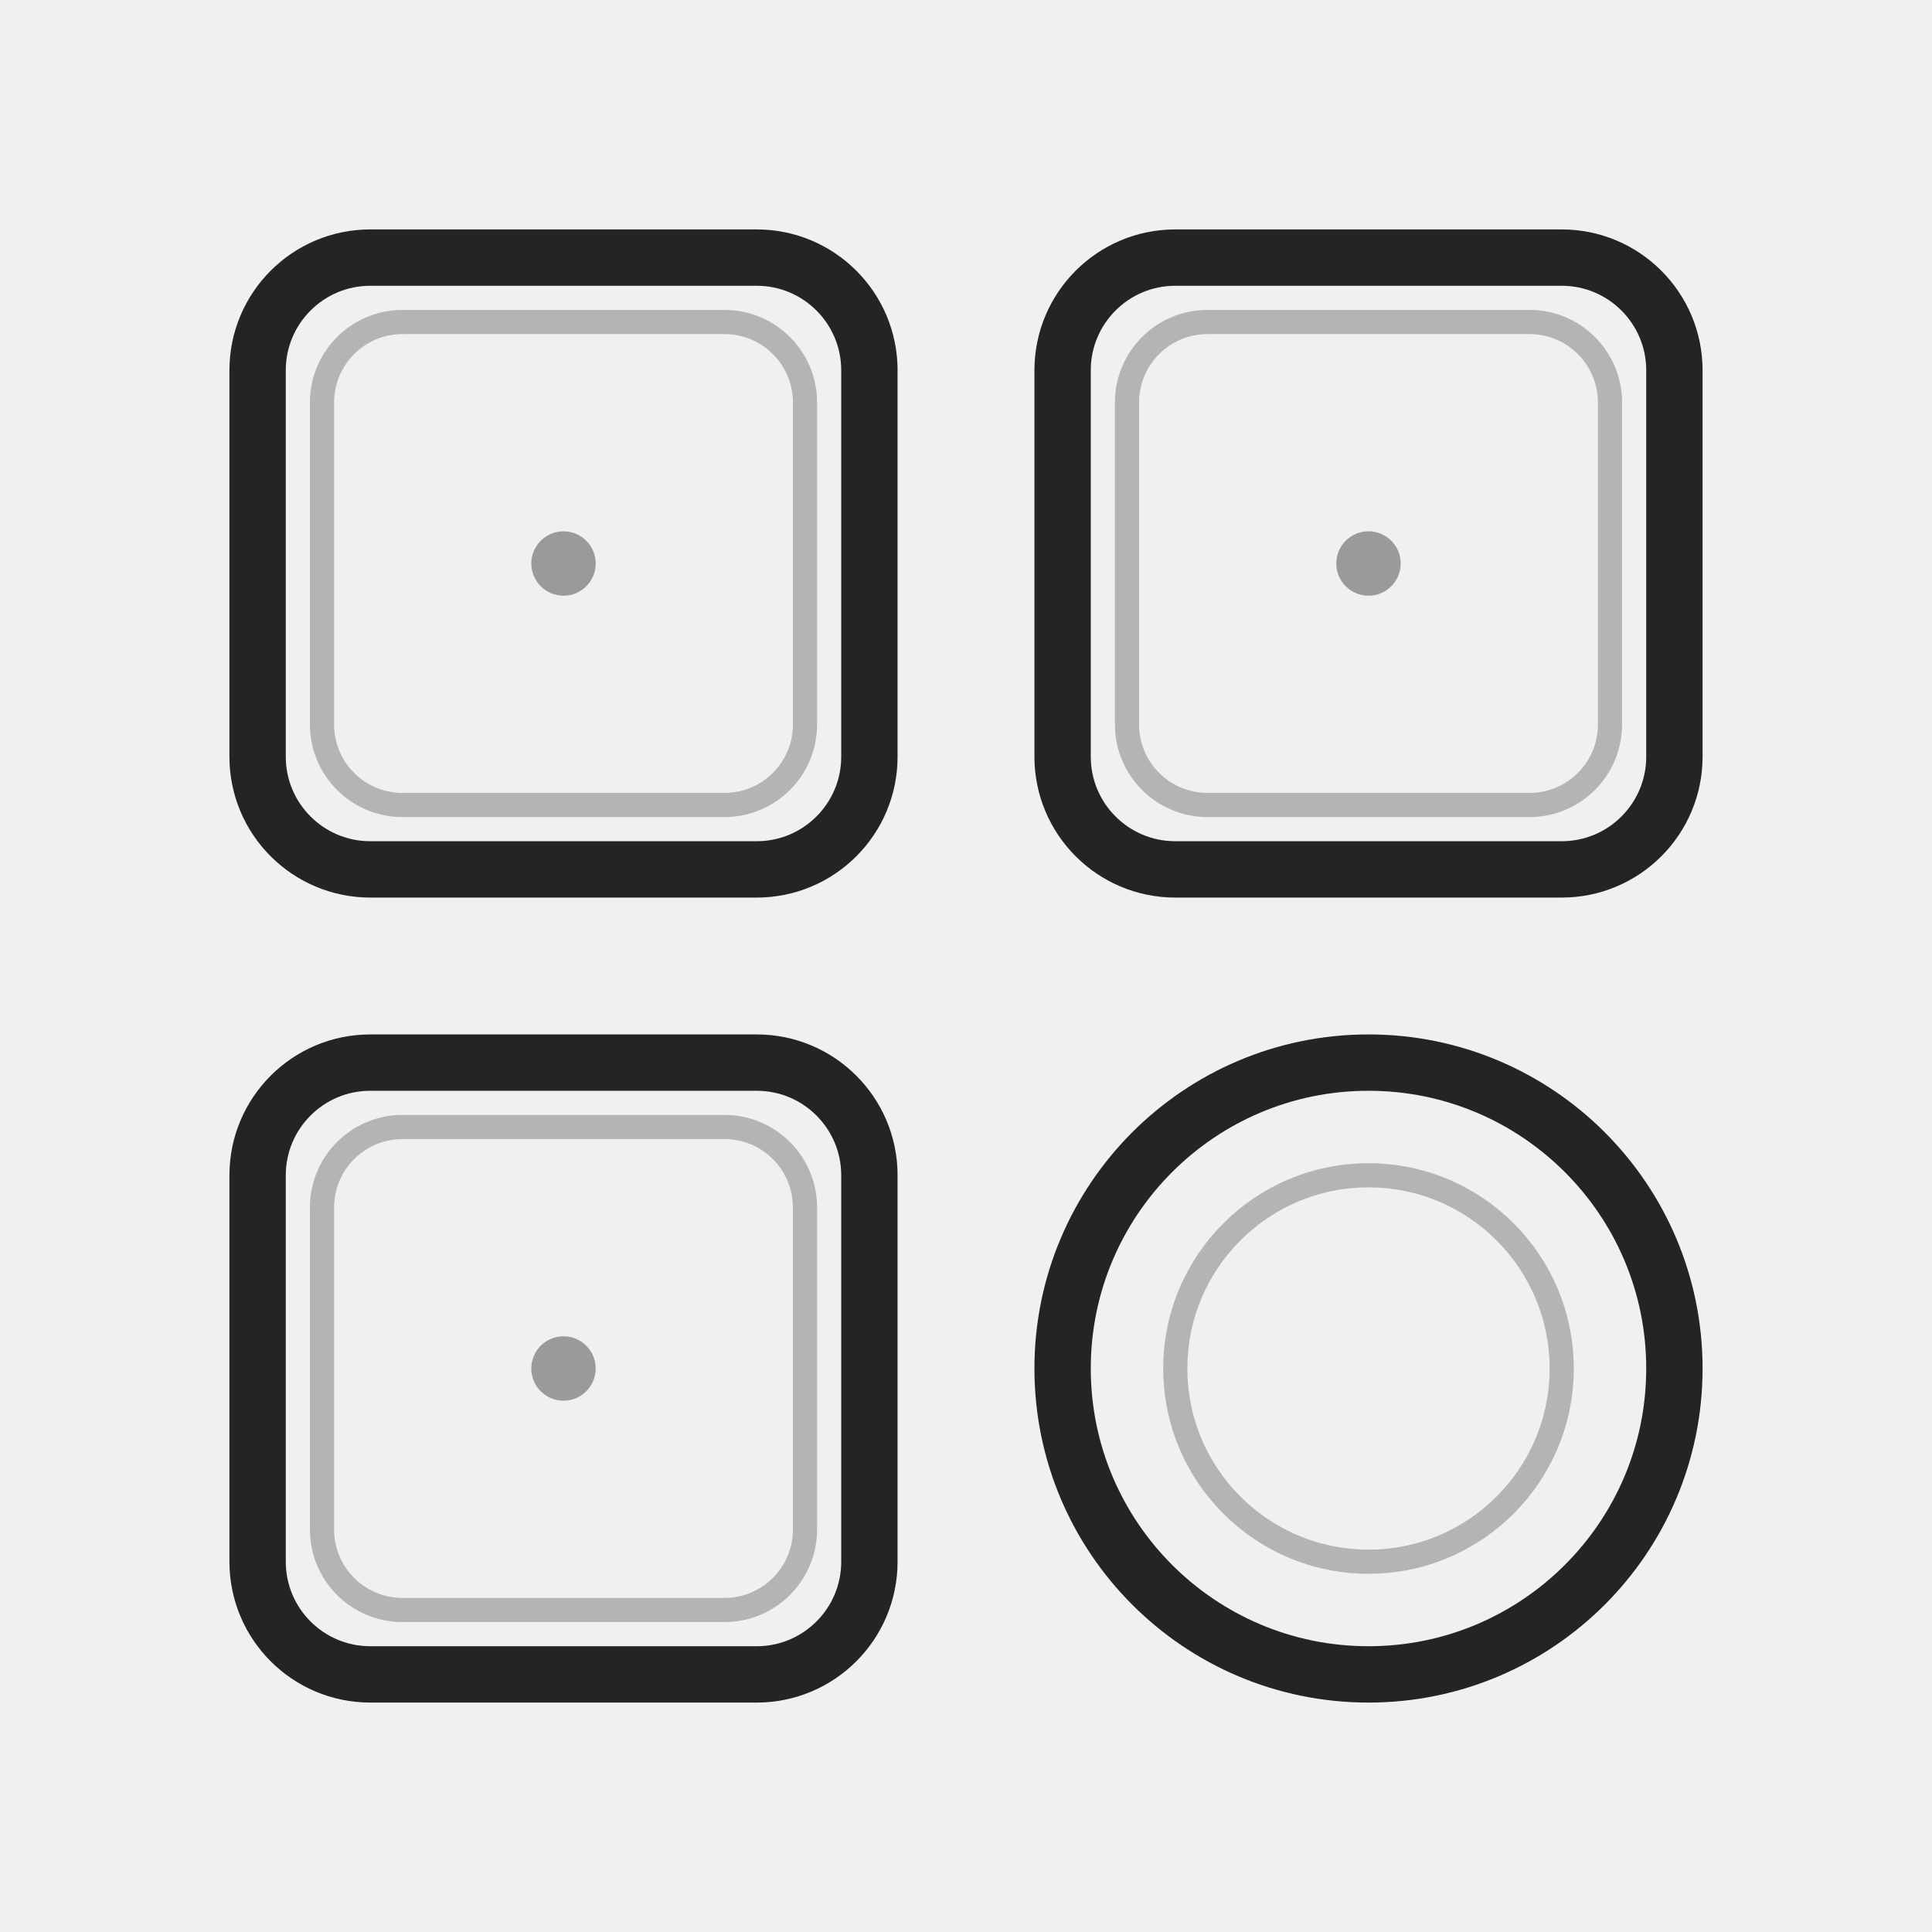
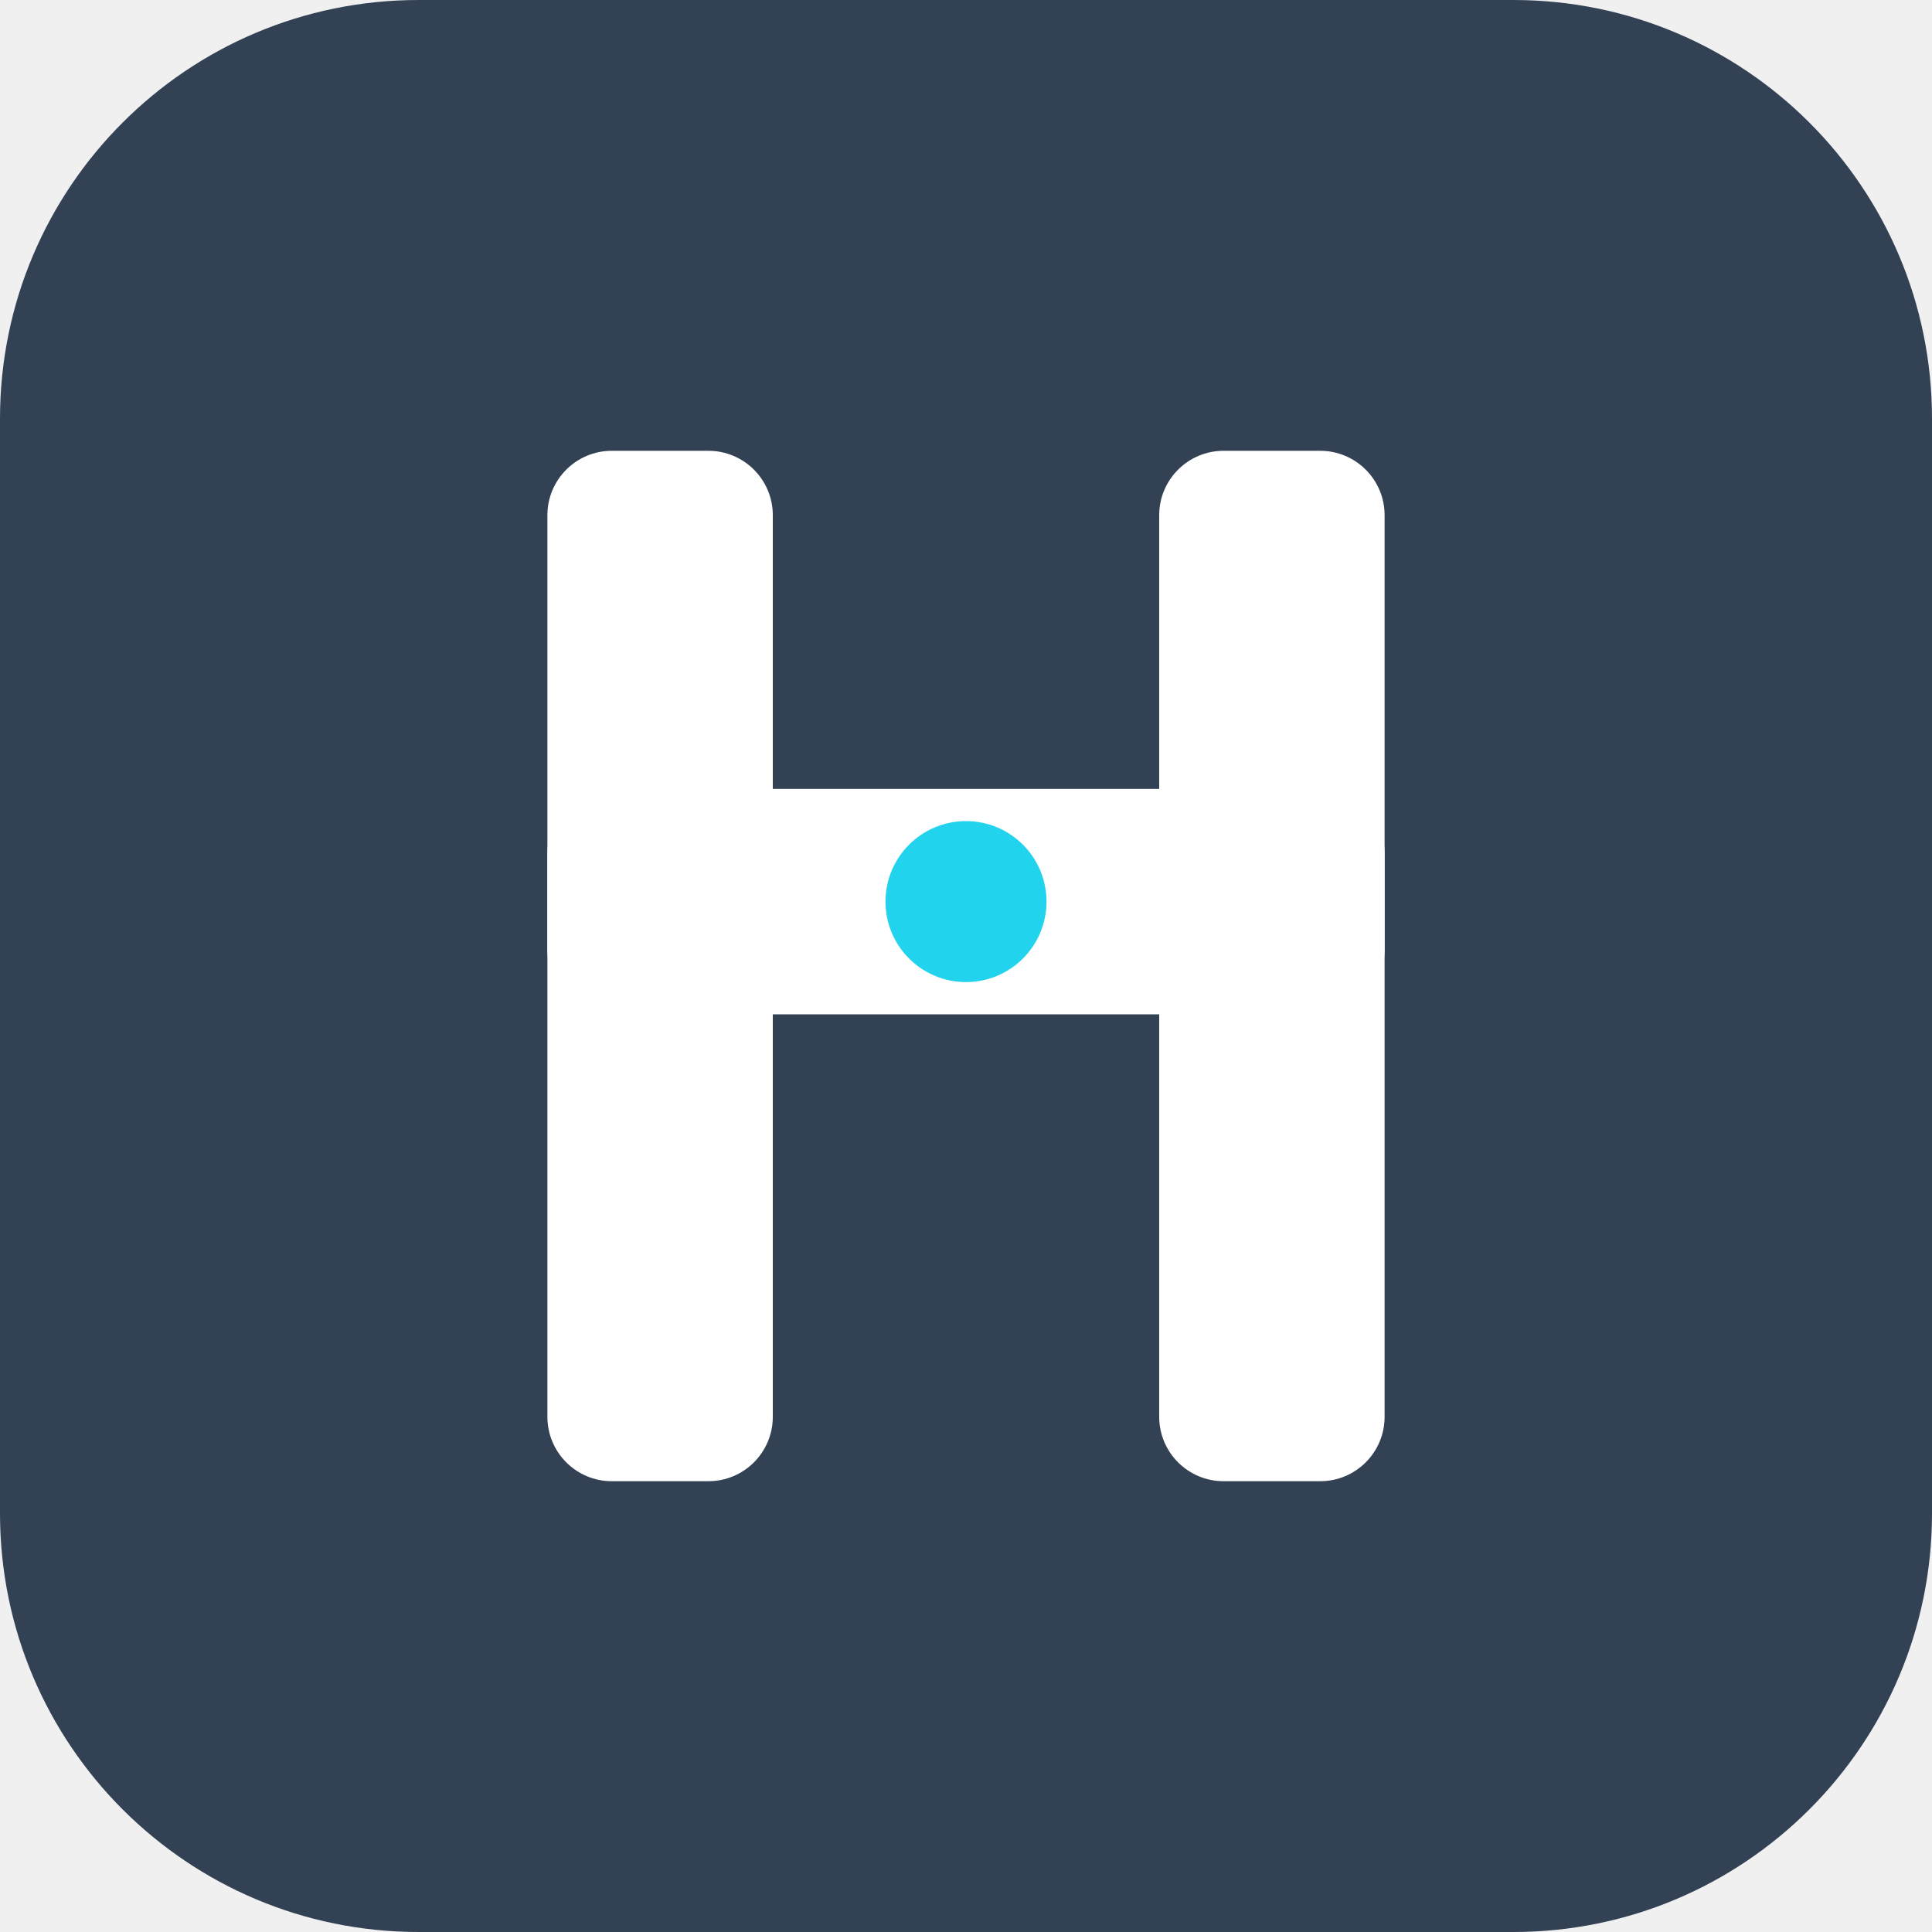
<svg xmlns="http://www.w3.org/2000/svg" viewBox="0 0 120 120" fill="none">
-   <g opacity="0.95">
-     <rect x="16" y="16" width="38" height="38" rx="7" stroke="#1a1a1a" stroke-width="3.5" fill="none" />
-     <rect x="20" y="20" width="30" height="30" rx="5" stroke="#1a1a1a" stroke-width="1.5" fill="none" opacity="0.3" />
-     <rect x="66" y="16" width="38" height="38" rx="7" stroke="#1a1a1a" stroke-width="3.5" fill="none" />
-     <rect x="70" y="20" width="30" height="30" rx="5" stroke="#1a1a1a" stroke-width="1.5" fill="none" opacity="0.3" />
-     <rect x="16" y="66" width="38" height="38" rx="7" stroke="#1a1a1a" stroke-width="3.5" fill="none" />
-     <rect x="20" y="70" width="30" height="30" rx="5" stroke="#1a1a1a" stroke-width="1.5" fill="none" opacity="0.3" />
-     <circle cx="85" cy="85" r="19" stroke="#1a1a1a" stroke-width="3.5" fill="none" />
-     <circle cx="85" cy="85" r="12" stroke="#1a1a1a" stroke-width="1.5" fill="none" opacity="0.3" />
-   </g>
-   <circle cx="35" cy="35" r="2" fill="#1a1a1a" opacity="0.4" />
-   <circle cx="85" cy="35" r="2" fill="#1a1a1a" opacity="0.4" />
-   <circle cx="35" cy="85" r="2" fill="#1a1a1a" opacity="0.4" />
+   <rect width="120" height="120" rx="26" fill="#334155" />
+   <rect x="34" y="28" width="14" height="64" rx="4" fill="#FFFFFF" />
+   <rect x="72" y="28" width="14" height="64" rx="4" fill="#FFFFFF" />
+   <rect x="34" y="49" width="52" height="14" rx="4" fill="#FFFFFF" />
+   <circle cx="60" cy="56" r="5" fill="#22D3EE" />
</svg>
